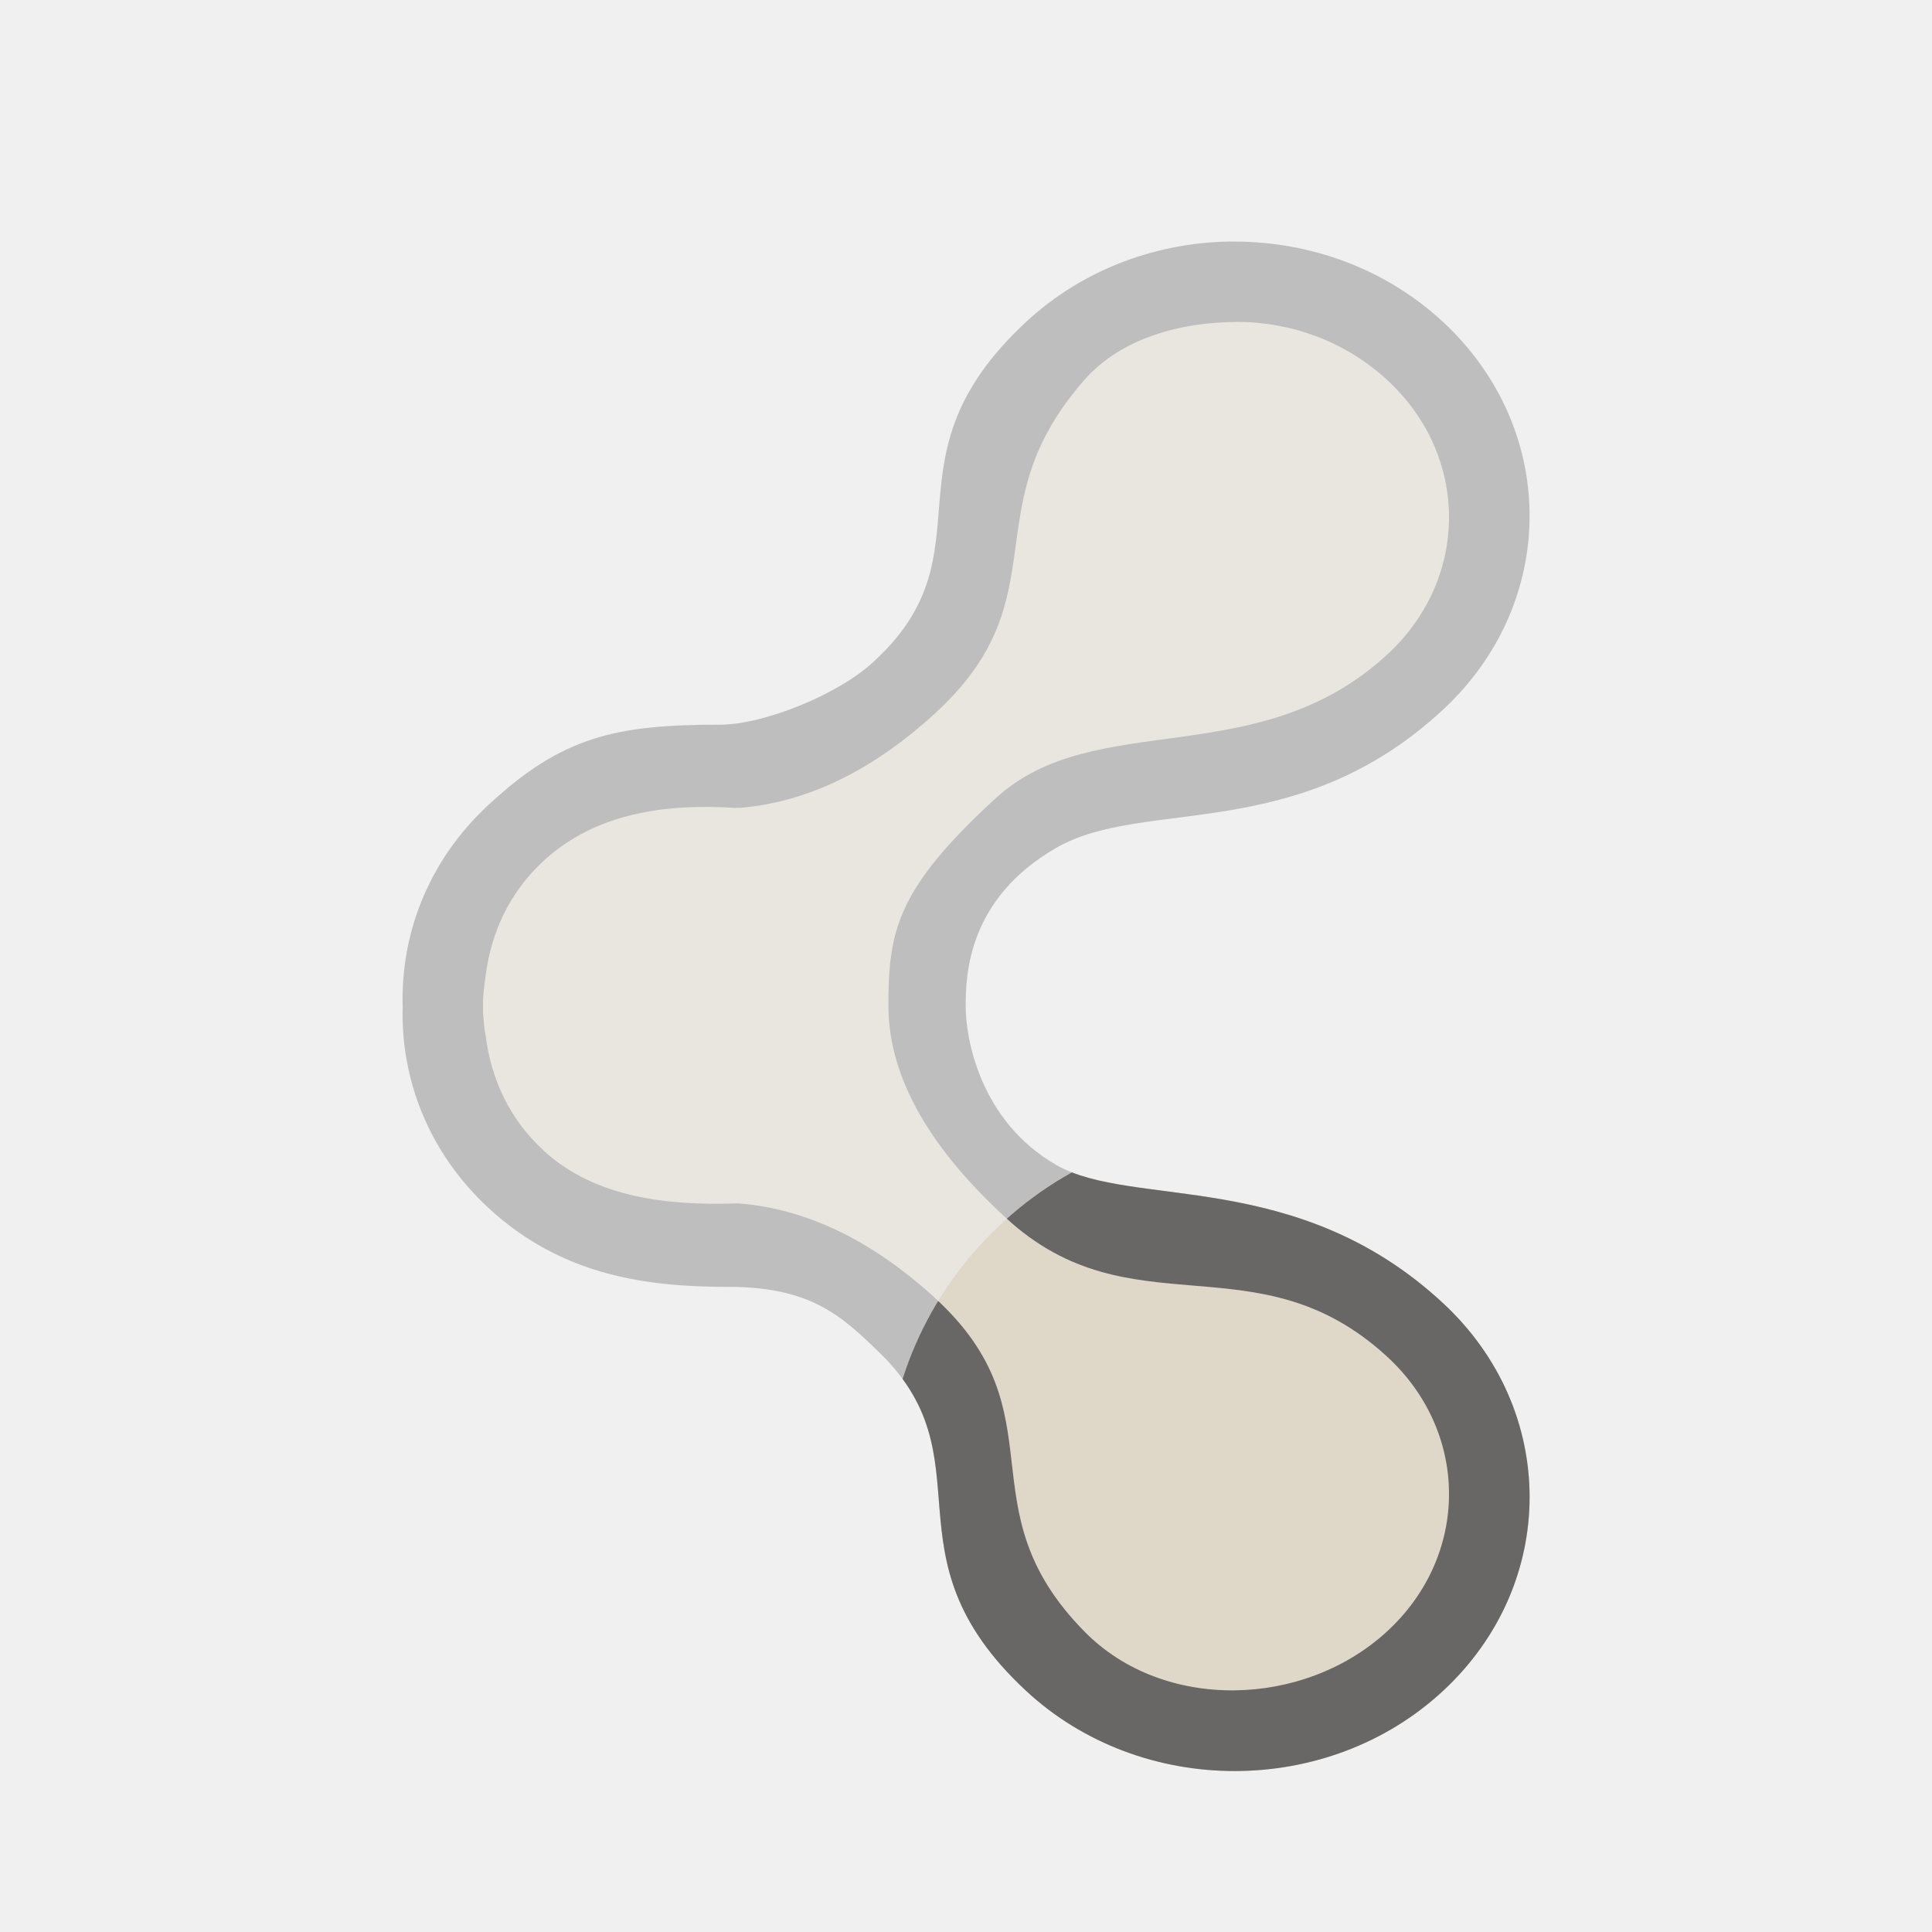
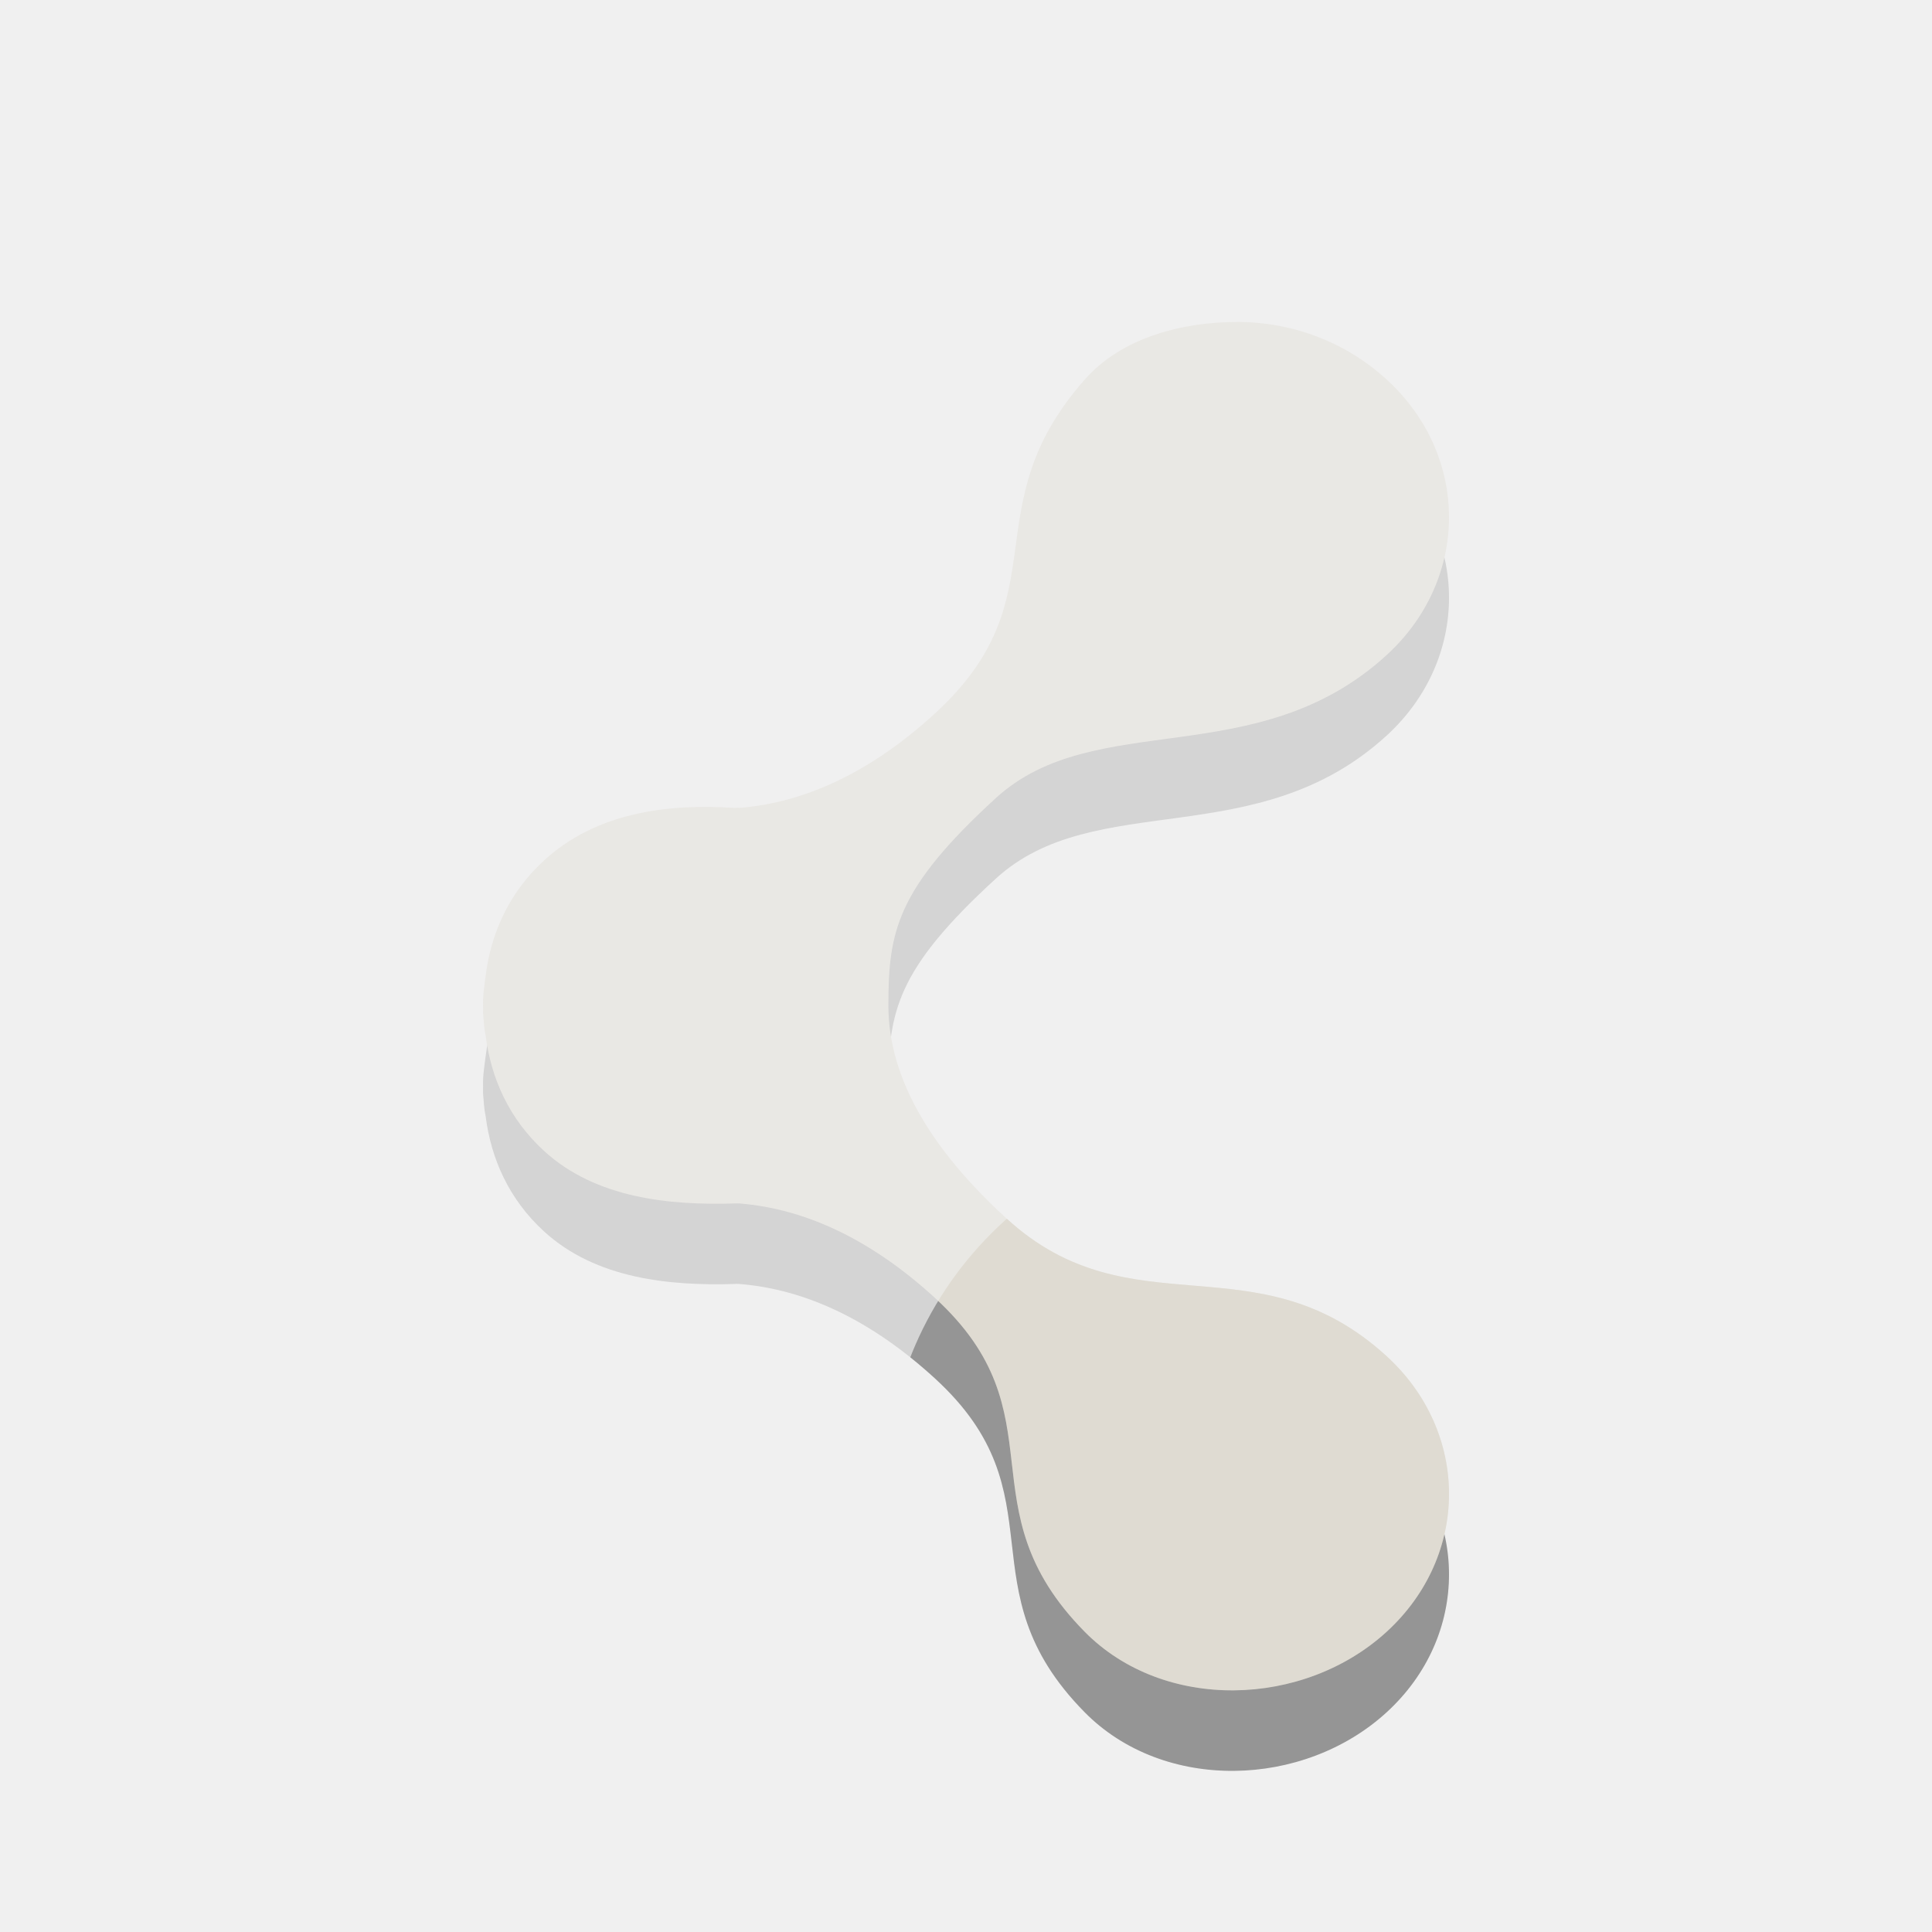
<svg xmlns="http://www.w3.org/2000/svg" version="1.1" width="24" height="24" id="svg6001">
  <defs id="defs6003">
-     <mask id="mask5912">
-       <path d="m -11.031,329.047 a 7.578,8.422 0 1 1 -15.156,0 7.578,8.422 0 1 1 15.156,0 z" transform="matrix(0.4198897,-0.4198897,0.3778238,0.3778238,-324.0078,369.3644)" id="path5914" style="fill:#ffffff;fill-opacity:1;stroke:none;display:inline;enable-background:new" />
+     <mask id="mask6277">
+       <path d="m -11.031,329.047 a 7.578,8.422 0 1 1 -15.156,0 7.578,8.422 0 1 1 15.156,0 z" transform="matrix(0.4198897,-0.4198897,0.3778238,0.3778238,-323.0078,171.3644)" id="path6279" style="fill:#ffffff;fill-opacity:1;stroke:none;display:inline;enable-background:new" />
    </mask>
  </defs>
-   <g transform="translate(0.9999992,7.000002)" id="layer1">
-     <g transform="translate(222,-490)" id="g5870" style="opacity:0.4;display:inline;enable-background:new">
-       <path d="m -207.664,486 c -0.938,0 -1.876,0.335 -2.591,1 -1.831,1.702 -0.408,2.839 -1.873,4.201 -0.441,0.426 -1.391,0.801 -1.924,0.801 -1.296,0 -1.964,0.144 -2.884,1 -0.741,0.688 -1.088,1.598 -1.062,2.5 -0.026,0.902 0.321,1.812 1.062,2.5 0.92,0.855 1.99,0.984 2.983,0.984 0.993,0 1.384,0.34 1.825,0.766 1.465,1.362 0.043,2.549 1.873,4.251 1.431,1.33 3.752,1.33 5.183,0 1.431,-1.33 1.431,-3.483 0,-4.813 -1.818,-1.69 -3.86,-1.172 -4.808,-1.719 -0.948,-0.547 -1.124,-1.575 -1.124,-1.969 0,-0.394 0.027,-1.336 1.124,-1.969 1.097,-0.633 2.99,-0.029 4.808,-1.719 1.431,-1.33 1.431,-3.483 0,-4.813 -0.715,-0.665 -1.654,-1 -2.591,-1 z" id="path5873" style="opacity:0.7;fill:#43423e;fill-opacity:1;stroke:none;display:inline;enable-background:new" />
-       <path d="m -207.634,487 c -0.676,0 -1.43,0.191 -1.892,0.716 -1.415,1.607 -0.274,2.694 -1.86,4.147 -0.793,0.727 -1.609,1.107 -2.428,1.173 -0.019,-0.004 -0.043,10e-4 -0.063,0 -0.849,-0.055 -1.72,0.062 -2.365,0.653 -0.438,0.402 -0.659,0.908 -0.725,1.431 -0.015,0.123 -0.037,0.249 -0.032,0.373 -0.001,0.031 0,0.062 0,0.093 0.008,0.093 0.012,0.188 0.032,0.28 0.066,0.524 0.287,1.03 0.725,1.431 0.645,0.591 1.563,0.677 2.365,0.653 0.021,-6.5e-4 0.042,-0.002 0.063,0 0.819,0.066 1.635,0.447 2.428,1.173 1.586,1.453 0.336,2.601 1.86,4.147 0.982,0.996 2.72,0.946 3.752,0 1.032,-0.946 1.032,-2.477 0,-3.422 -1.612,-1.477 -3.169,-0.289 -4.722,-1.711 -0.916,-0.839 -1.468,-1.723 -1.468,-2.645 0,-0.921 0.1,-1.447 1.334,-2.577 1.234,-1.13 3.244,-0.302 4.856,-1.778 1.032,-0.946 1.032,-2.477 0,-3.422 -0.516,-0.473 -1.184,-0.716 -1.86,-0.716 l 0,5e-5 z" id="path5875" style="fill:#dfd8c8;fill-opacity:1;stroke:none;display:inline;enable-background:new" />
-     </g>
-     <g transform="translate(222,-490)" mask="url(#mask5912)" id="g5896" style="display:inline;enable-background:new">
-       <path d="m -207.664,486 c -0.938,0 -1.876,0.335 -2.591,1 -1.831,1.702 -0.408,2.839 -1.873,4.201 -0.441,0.426 -1.391,0.801 -1.924,0.801 -1.296,0 -1.964,0.144 -2.884,1 -0.741,0.688 -1.088,1.598 -1.062,2.5 -0.026,0.902 0.321,1.812 1.062,2.5 0.92,0.855 1.99,0.984 2.983,0.984 0.993,0 1.384,0.34 1.825,0.766 1.465,1.362 0.043,2.549 1.873,4.251 1.431,1.33 3.752,1.33 5.183,0 1.431,-1.33 1.431,-3.483 0,-4.813 -1.818,-1.69 -3.86,-1.172 -4.808,-1.719 -0.948,-0.547 -1.124,-1.575 -1.124,-1.969 0,-0.394 0.027,-1.336 1.124,-1.969 1.097,-0.633 2.99,-0.029 4.808,-1.719 1.431,-1.33 1.431,-3.483 0,-4.813 -0.715,-0.665 -1.654,-1 -2.591,-1 z" id="path5898" style="opacity:0.7;fill:#43423e;fill-opacity:1;stroke:none;display:inline;enable-background:new" />
-       <path d="m -207.634,487 c -0.676,0 -1.43,0.191 -1.892,0.716 -1.415,1.607 -0.274,2.694 -1.86,4.147 -0.793,0.727 -1.609,1.107 -2.428,1.173 -0.019,-0.004 -0.043,10e-4 -0.063,0 -0.849,-0.055 -1.72,0.062 -2.365,0.653 -0.438,0.402 -0.659,0.908 -0.725,1.431 -0.015,0.123 -0.037,0.249 -0.032,0.373 -0.001,0.031 0,0.062 0,0.093 0.008,0.093 0.012,0.188 0.032,0.28 0.066,0.524 0.287,1.03 0.725,1.431 0.645,0.591 1.563,0.677 2.365,0.653 0.021,-6.5e-4 0.042,-0.002 0.063,0 0.819,0.066 1.635,0.447 2.428,1.173 1.586,1.453 0.336,2.601 1.86,4.147 0.982,0.996 2.72,0.946 3.752,0 1.032,-0.946 1.032,-2.477 0,-3.422 -1.612,-1.477 -3.169,-0.289 -4.722,-1.711 -0.916,-0.839 -1.468,-1.723 -1.468,-2.645 0,-0.921 0.1,-1.447 1.334,-2.577 1.234,-1.13 3.244,-0.302 4.856,-1.778 1.032,-0.946 1.032,-2.477 0,-3.422 -0.516,-0.473 -1.184,-0.716 -1.86,-0.716 l 0,5e-5 z" id="path5900" style="fill:#dfd8c8;fill-opacity:1;stroke:none;display:inline;enable-background:new" />
-     </g>
+   <g transform="translate(222,-285)" id="use6168" style="opacity:0.4;display:inline;enable-background:new">
+     <path d="m -206.634,290 c -0.676,0 -1.43,0.191 -1.892,0.716 -1.415,1.607 -0.274,2.694 -1.86,4.147 -0.793,0.727 -1.609,1.107 -2.428,1.173 -0.019,-0.004 -0.043,10e-4 -0.063,0 -0.849,-0.055 -1.72,0.062 -2.365,0.653 -0.438,0.402 -0.659,0.908 -0.725,1.431 -0.015,0.123 -0.037,0.249 -0.032,0.373 -0.001,0.031 0,0.062 0,0.093 0.008,0.093 0.012,0.188 0.032,0.28 0.066,0.524 0.287,1.03 0.725,1.431 0.645,0.591 1.563,0.677 2.365,0.653 0.021,-6.5e-4 0.042,-0.002 0.063,0 0.819,0.066 1.635,0.447 2.428,1.173 1.586,1.453 0.336,2.601 1.86,4.147 0.982,0.996 2.72,0.946 3.752,0 1.032,-0.946 1.032,-2.477 0,-3.422 -1.612,-1.477 -3.169,-0.289 -4.722,-1.711 -0.916,-0.839 -1.468,-1.723 -1.468,-2.645 0,-0.921 0.1,-1.447 1.334,-2.577 1.234,-1.13 3.244,-0.302 4.856,-1.778 1.032,-0.946 1.032,-2.477 0,-3.422 -0.516,-0.473 -1.184,-0.716 -1.86,-0.716 l 0,5e-5 z" id="path6799" style="opacity:0.3;fill:#000000;fill-opacity:1;stroke:none;display:inline;enable-background:new" />
+     <path d="m -206.634,289 c -0.676,0 -1.43,0.191 -1.892,0.716 -1.415,1.607 -0.274,2.694 -1.86,4.147 -0.793,0.727 -1.609,1.107 -2.428,1.173 -0.019,-0.004 -0.043,10e-4 -0.063,0 -0.849,-0.055 -1.72,0.062 -2.365,0.653 -0.438,0.402 -0.659,0.908 -0.725,1.431 -0.015,0.123 -0.037,0.249 -0.032,0.373 -0.001,0.031 0,0.062 0,0.093 0.008,0.093 0.012,0.188 0.032,0.28 0.066,0.524 0.287,1.03 0.725,1.431 0.645,0.591 1.563,0.677 2.365,0.653 0.021,-6.5e-4 0.042,-0.002 0.063,0 0.819,0.066 1.635,0.447 2.428,1.173 1.586,1.453 0.336,2.601 1.86,4.147 0.982,0.996 2.72,0.946 3.752,0 1.032,-0.946 1.032,-2.477 0,-3.422 -1.612,-1.477 -3.169,-0.289 -4.722,-1.711 -0.916,-0.839 -1.468,-1.723 -1.468,-2.645 0,-0.921 0.1,-1.447 1.334,-2.577 1.234,-1.13 3.244,-0.302 4.856,-1.778 1.032,-0.946 1.032,-2.477 0,-3.422 -0.516,-0.473 -1.184,-0.716 -1.86,-0.716 l 0,5e-5 z" id="path6801" style="fill:#dfdbd2;fill-opacity:1;stroke:none;display:inline;enable-background:new" />
+   </g>
+   <g transform="translate(222,-285)" mask="url(#mask6277)" id="g6214" style="display:inline;enable-background:new">
+     <path d="m -206.634,290 c -0.676,0 -1.43,0.191 -1.892,0.716 -1.415,1.607 -0.274,2.694 -1.86,4.147 -0.793,0.727 -1.609,1.107 -2.428,1.173 -0.019,-0.004 -0.043,10e-4 -0.063,0 -0.849,-0.055 -1.72,0.062 -2.365,0.653 -0.438,0.402 -0.659,0.908 -0.725,1.431 -0.015,0.123 -0.037,0.249 -0.032,0.373 -0.001,0.031 0,0.062 0,0.093 0.008,0.093 0.012,0.188 0.032,0.28 0.066,0.524 0.287,1.03 0.725,1.431 0.645,0.591 1.563,0.677 2.365,0.653 0.021,-6.5e-4 0.042,-0.002 0.063,0 0.819,0.066 1.635,0.447 2.428,1.173 1.586,1.453 0.336,2.601 1.86,4.147 0.982,0.996 2.72,0.946 3.752,0 1.032,-0.946 1.032,-2.477 0,-3.422 -1.612,-1.477 -3.169,-0.289 -4.722,-1.711 -0.916,-0.839 -1.468,-1.723 -1.468,-2.645 0,-0.921 0.1,-1.447 1.334,-2.577 1.234,-1.13 3.244,-0.302 4.856,-1.778 1.032,-0.946 1.032,-2.477 0,-3.422 -0.516,-0.473 -1.184,-0.716 -1.86,-0.716 l 0,5e-5 z" id="path6216" style="opacity:0.3;fill:#000000;fill-opacity:1;stroke:none;display:inline;enable-background:new" />
+     <path d="m -206.634,289 c -0.676,0 -1.43,0.191 -1.892,0.716 -1.415,1.607 -0.274,2.694 -1.86,4.147 -0.793,0.727 -1.609,1.107 -2.428,1.173 -0.019,-0.004 -0.043,10e-4 -0.063,0 -0.849,-0.055 -1.72,0.062 -2.365,0.653 -0.438,0.402 -0.659,0.908 -0.725,1.431 -0.015,0.123 -0.037,0.249 -0.032,0.373 -0.001,0.031 0,0.062 0,0.093 0.008,0.093 0.012,0.188 0.032,0.28 0.066,0.524 0.287,1.03 0.725,1.431 0.645,0.591 1.563,0.677 2.365,0.653 0.021,-6.5e-4 0.042,-0.002 0.063,0 0.819,0.066 1.635,0.447 2.428,1.173 1.586,1.453 0.336,2.601 1.86,4.147 0.982,0.996 2.72,0.946 3.752,0 1.032,-0.946 1.032,-2.477 0,-3.422 -1.612,-1.477 -3.169,-0.289 -4.722,-1.711 -0.916,-0.839 -1.468,-1.723 -1.468,-2.645 0,-0.921 0.1,-1.447 1.334,-2.577 1.234,-1.13 3.244,-0.302 4.856,-1.778 1.032,-0.946 1.032,-2.477 0,-3.422 -0.516,-0.473 -1.184,-0.716 -1.86,-0.716 l 0,5e-5 z" id="path6218" style="fill:#dfdbd2;fill-opacity:1;stroke:none;display:inline;enable-background:new" />
  </g>
</svg>
